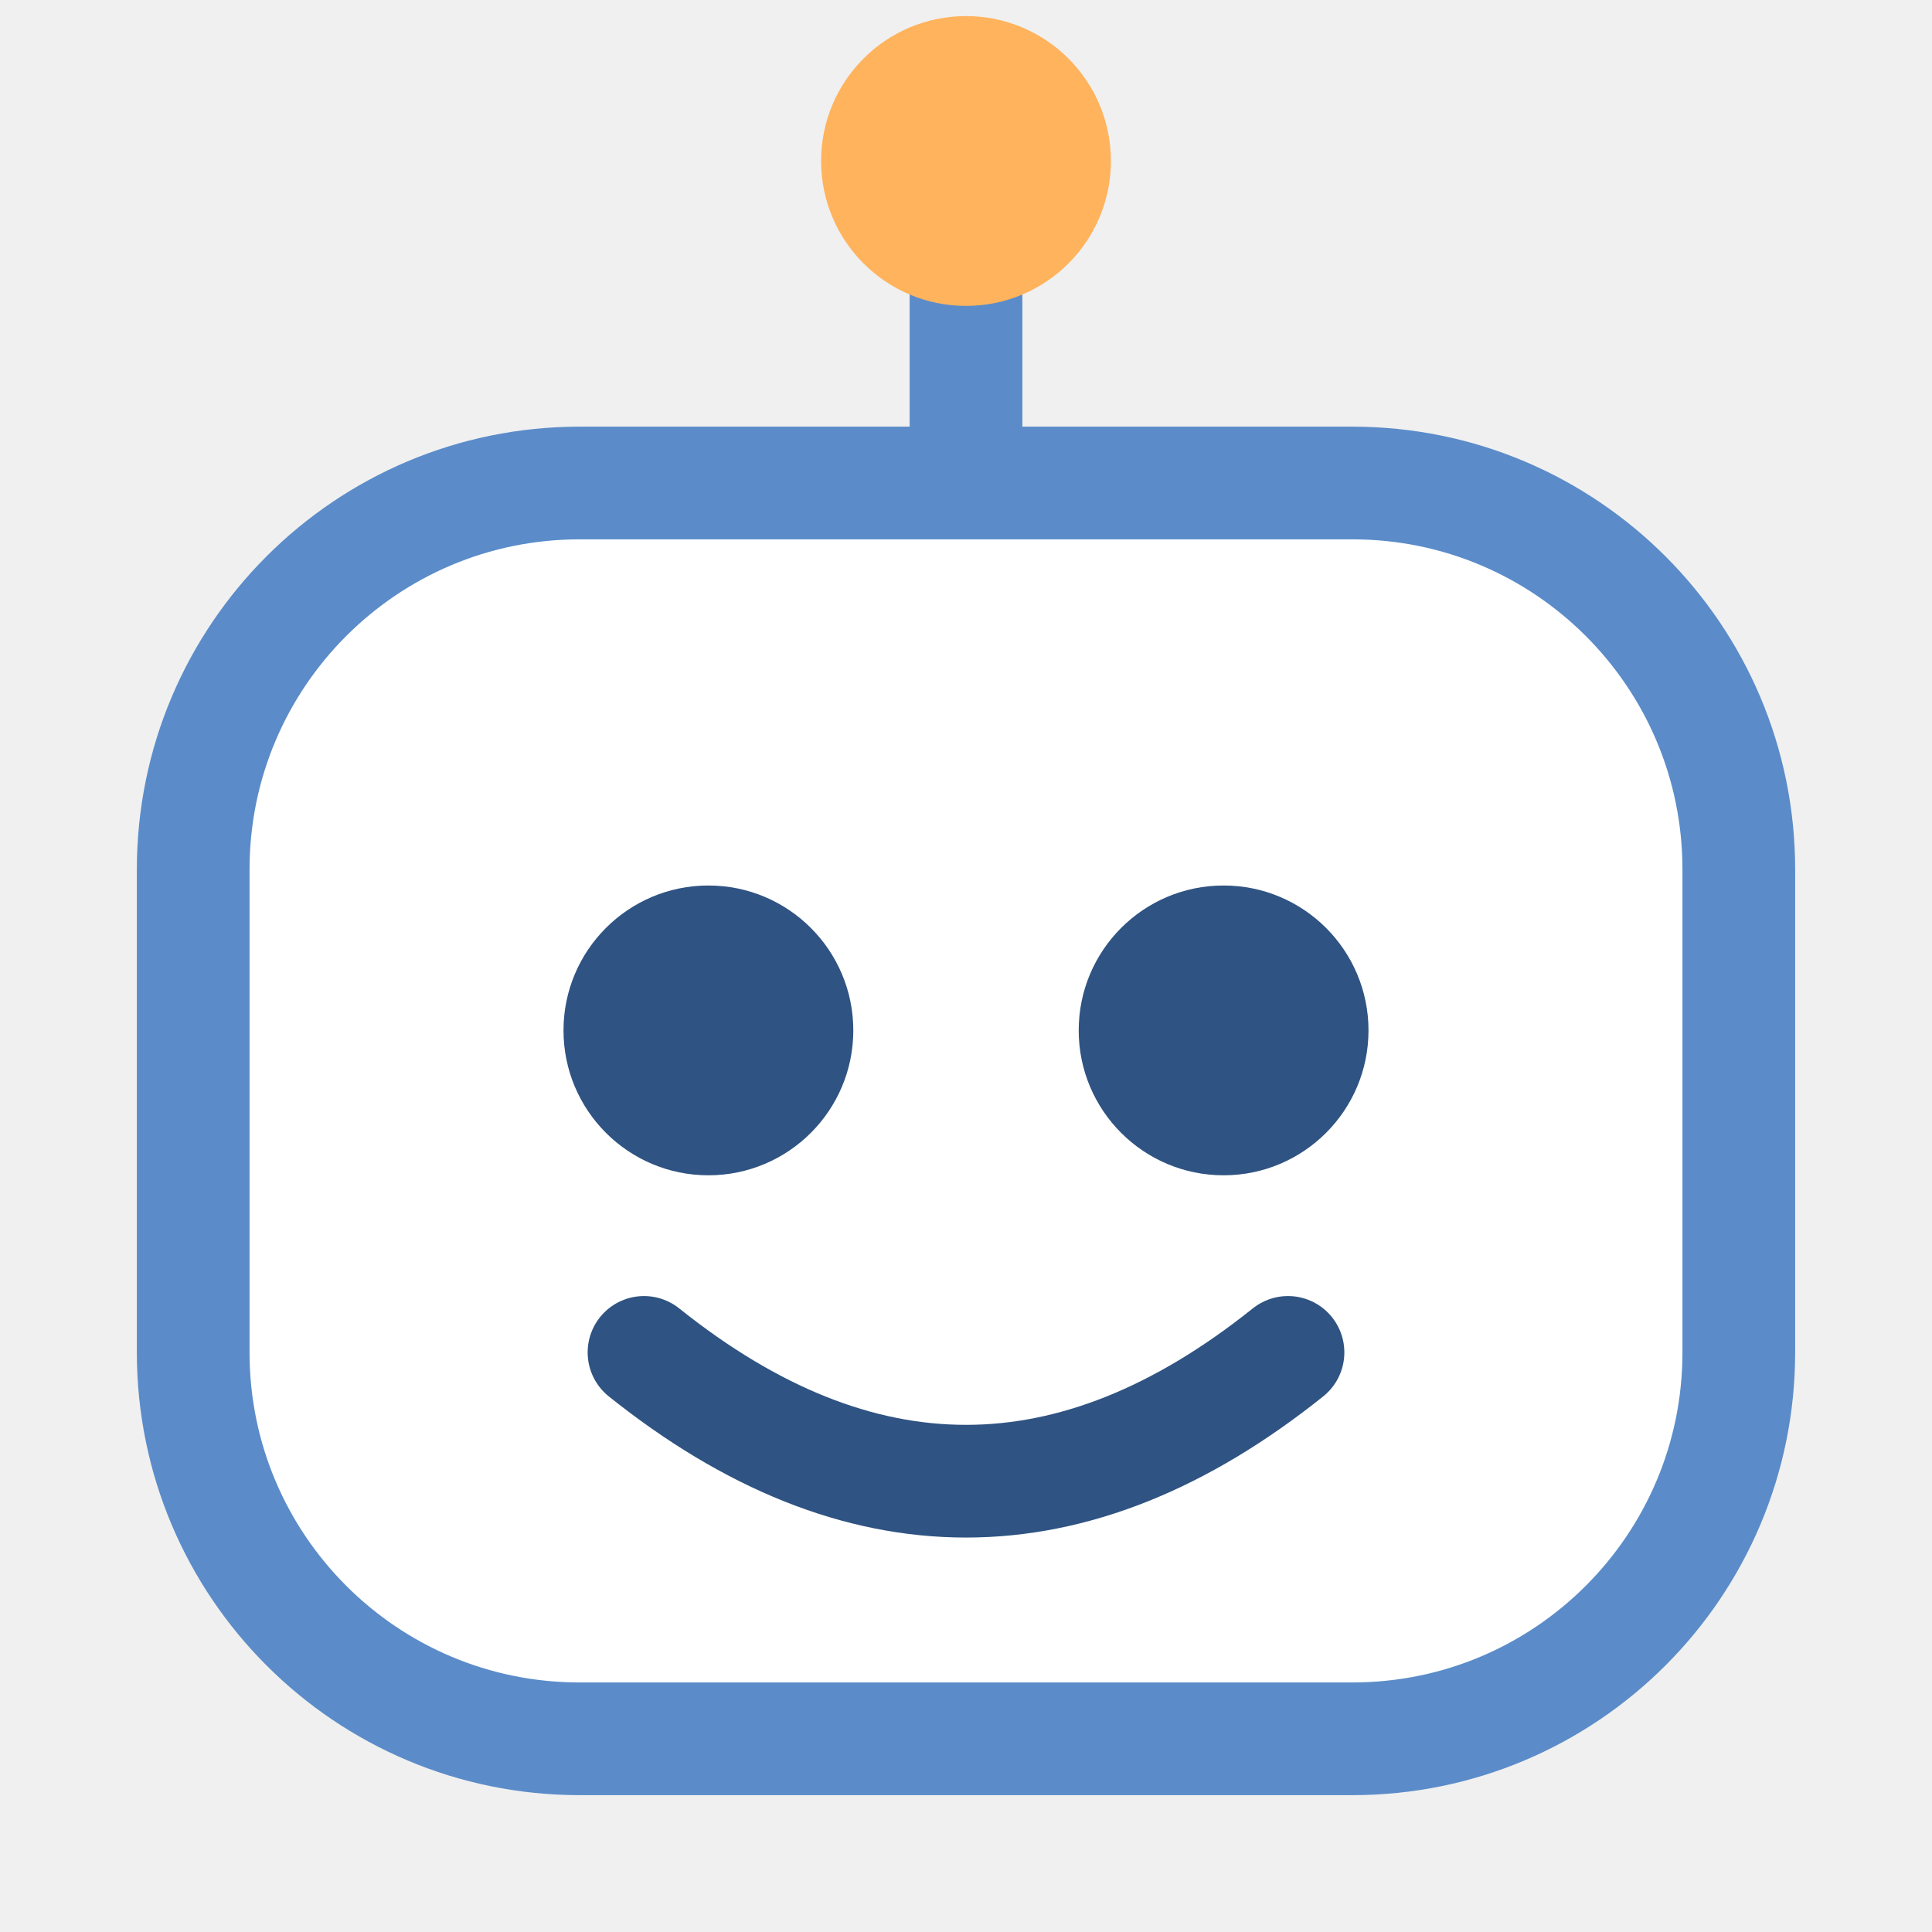
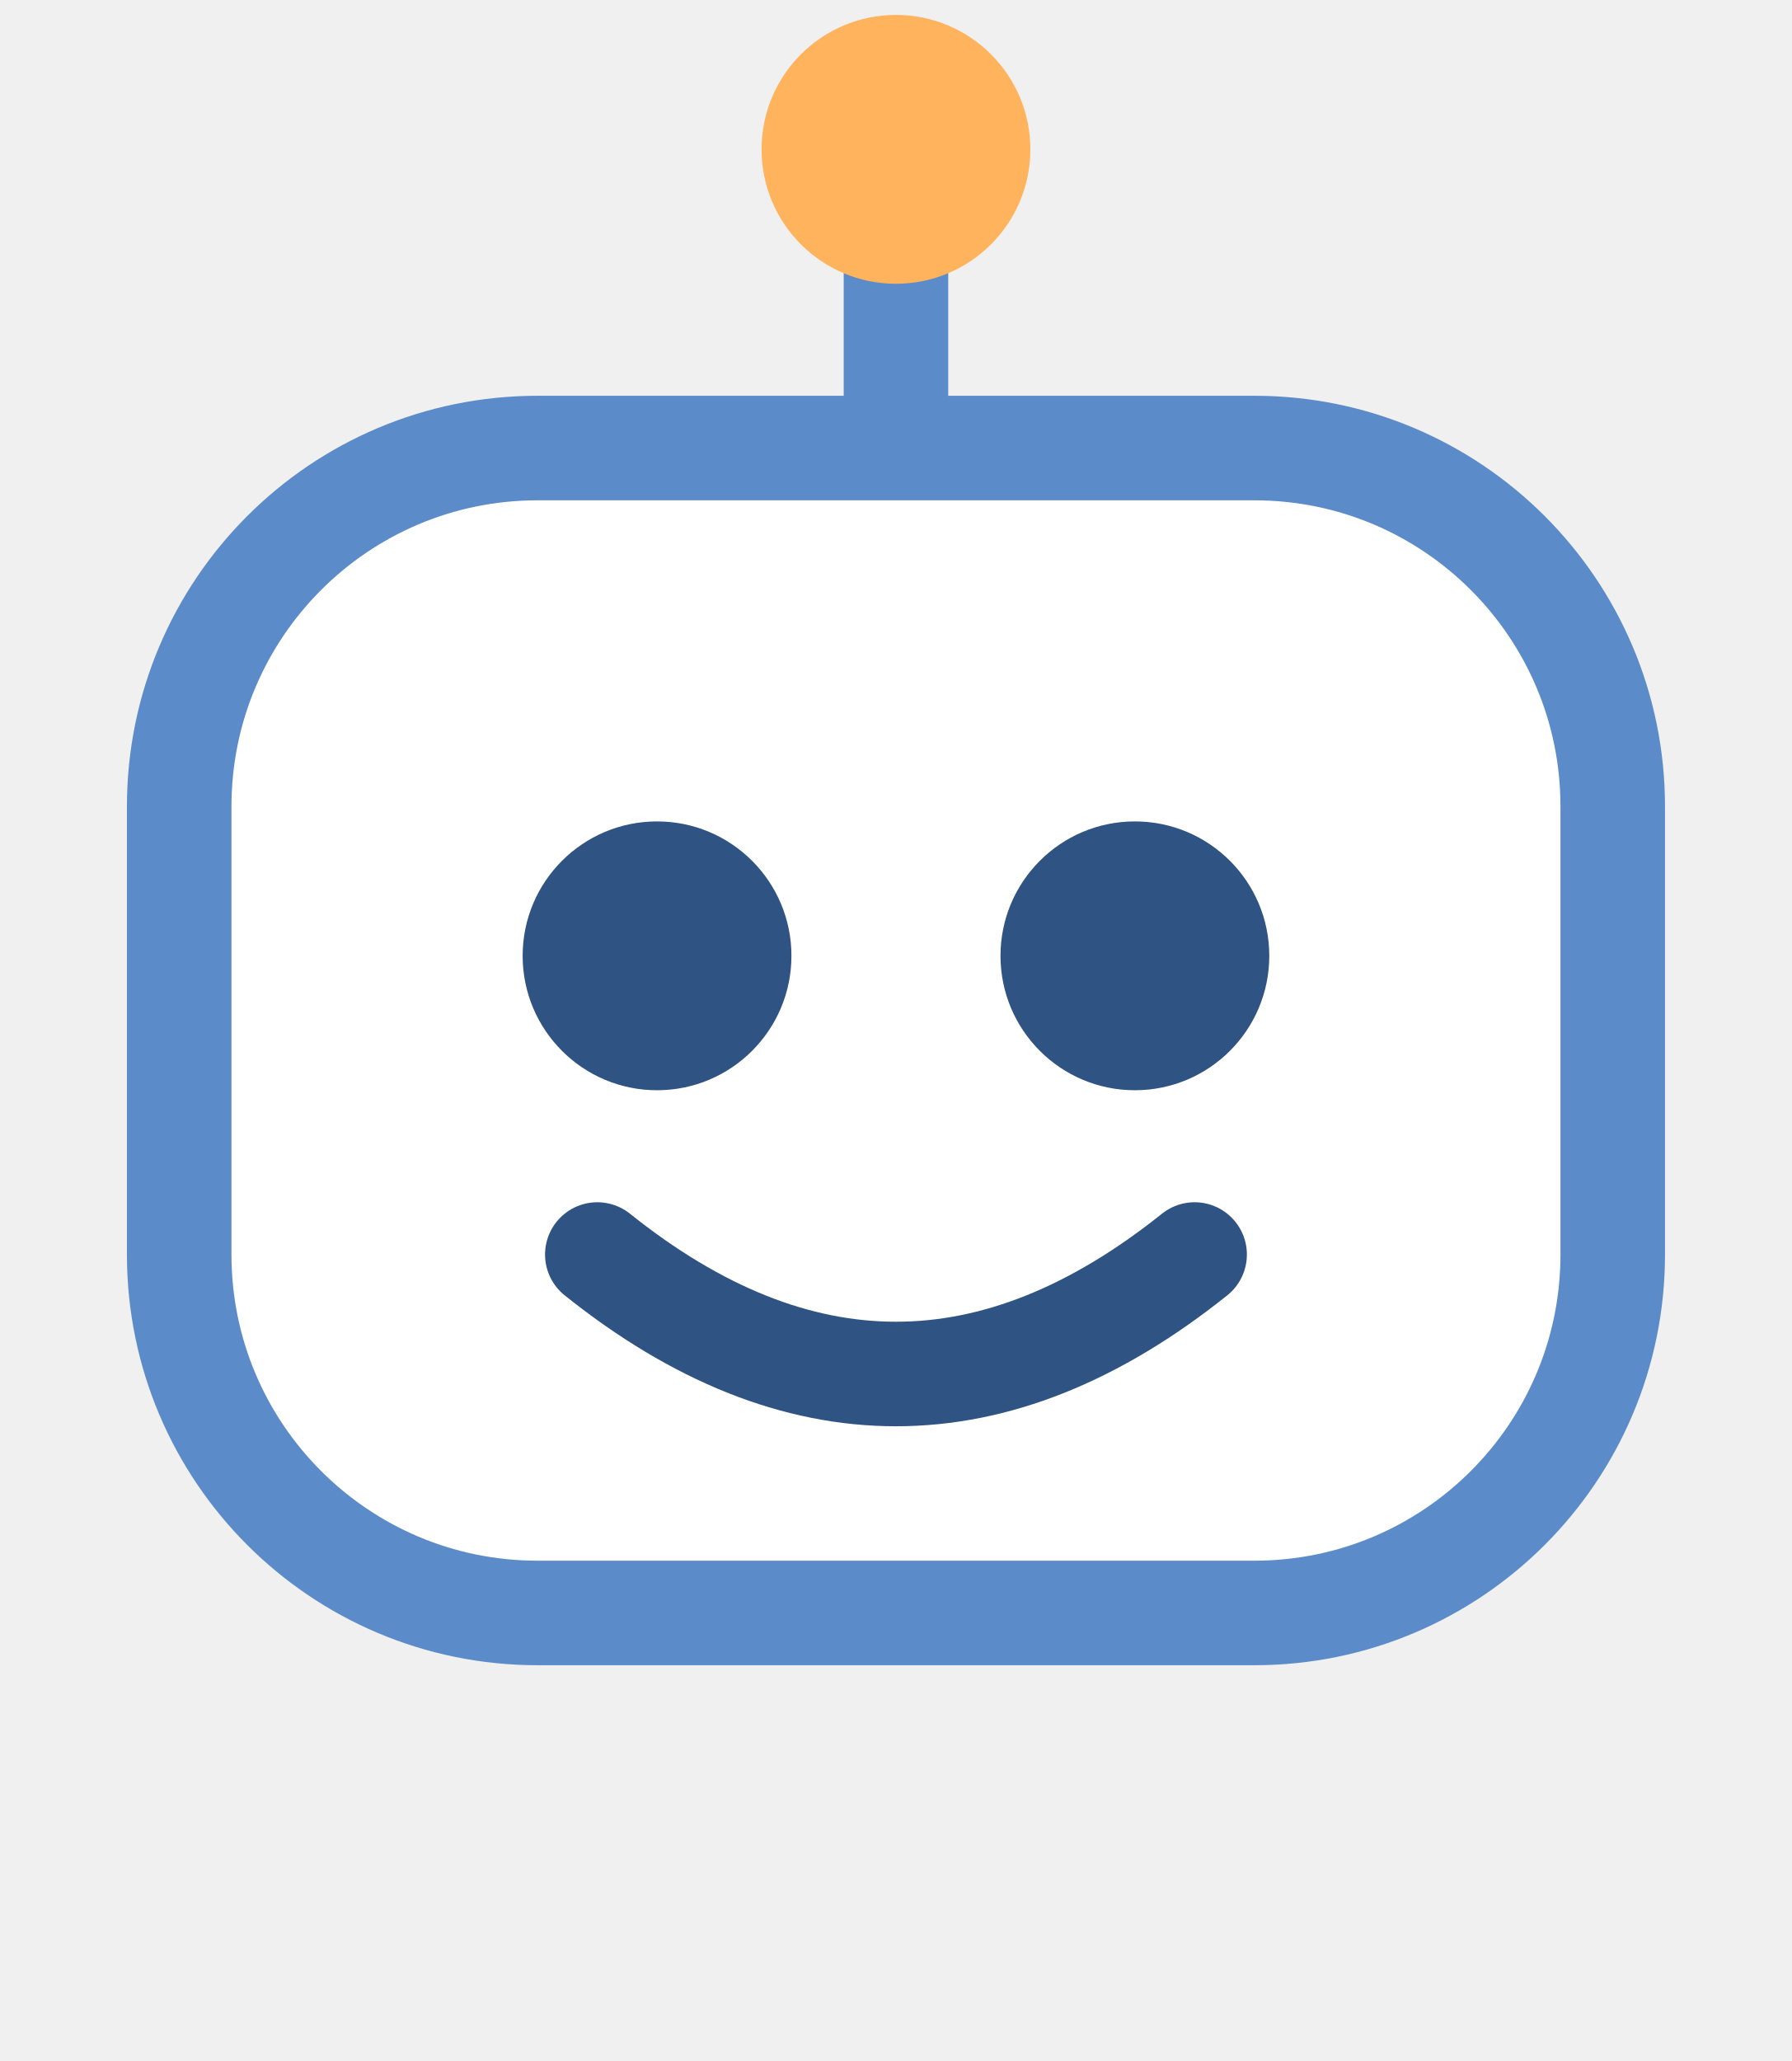
- <svg xmlns="http://www.w3.org/2000/svg" viewBox="0 0 120 120" role="img" aria-label="Stellar Agent Wallet mark">
+ <svg xmlns="http://www.w3.org/2000/svg" viewBox="0 0 120 138" role="img" aria-label="Stellar Agent Wallet mark">
  <style>
    /* One wink (with synced smirk) per 6.2s cycle; rest otherwise. Resting
       frame equals the static mark. */
    @keyframes saw-mark-wink {
      0%, 27.5%, 35.5%, 100% { transform: scaleY(1); }
      30%, 33% { transform: scaleY(0.08); }
    }
    .saw-mark-wink-eye {
      animation: saw-mark-wink 6.2s linear infinite;
      transform-box: fill-box;
      transform-origin: center;
    }
    @keyframes saw-mark-smirk {
      0%, 27.5%, 35.5%, 100% { transform: translateY(0) rotate(0deg); }
      30%, 33% { transform: translateY(-1.2px) rotate(-4deg); }
    }
    .saw-mark-smirk-mouth {
      animation: saw-mark-smirk 6.2s linear infinite;
      transform-box: fill-box;
      transform-origin: center;
    }
    @media (prefers-reduced-motion: reduce) {
      .saw-mark-wink-eye, .saw-mark-smirk-mouth { animation: none; }
    }
  </style>
  <line x1="60" y1="14" x2="60" y2="30" stroke="#5b8cc9" stroke-width="7" stroke-linecap="round" />
  <circle cx="60" cy="10" r="9" fill="#ffb35c" />
  <rect x="12" y="30" width="96" height="78" rx="24" fill="#ffffff" stroke="#5b8cc9" stroke-width="7" />
  <circle cx="44" cy="64" r="9" fill="#2f5382" />
  <circle class="saw-mark-wink-eye" cx="76" cy="64" r="9" fill="#2f5382" />
  <path class="saw-mark-smirk-mouth" d="M40 84 Q60 100 80 84" fill="none" stroke="#2f5382" stroke-width="7" stroke-linecap="round" />
</svg>
